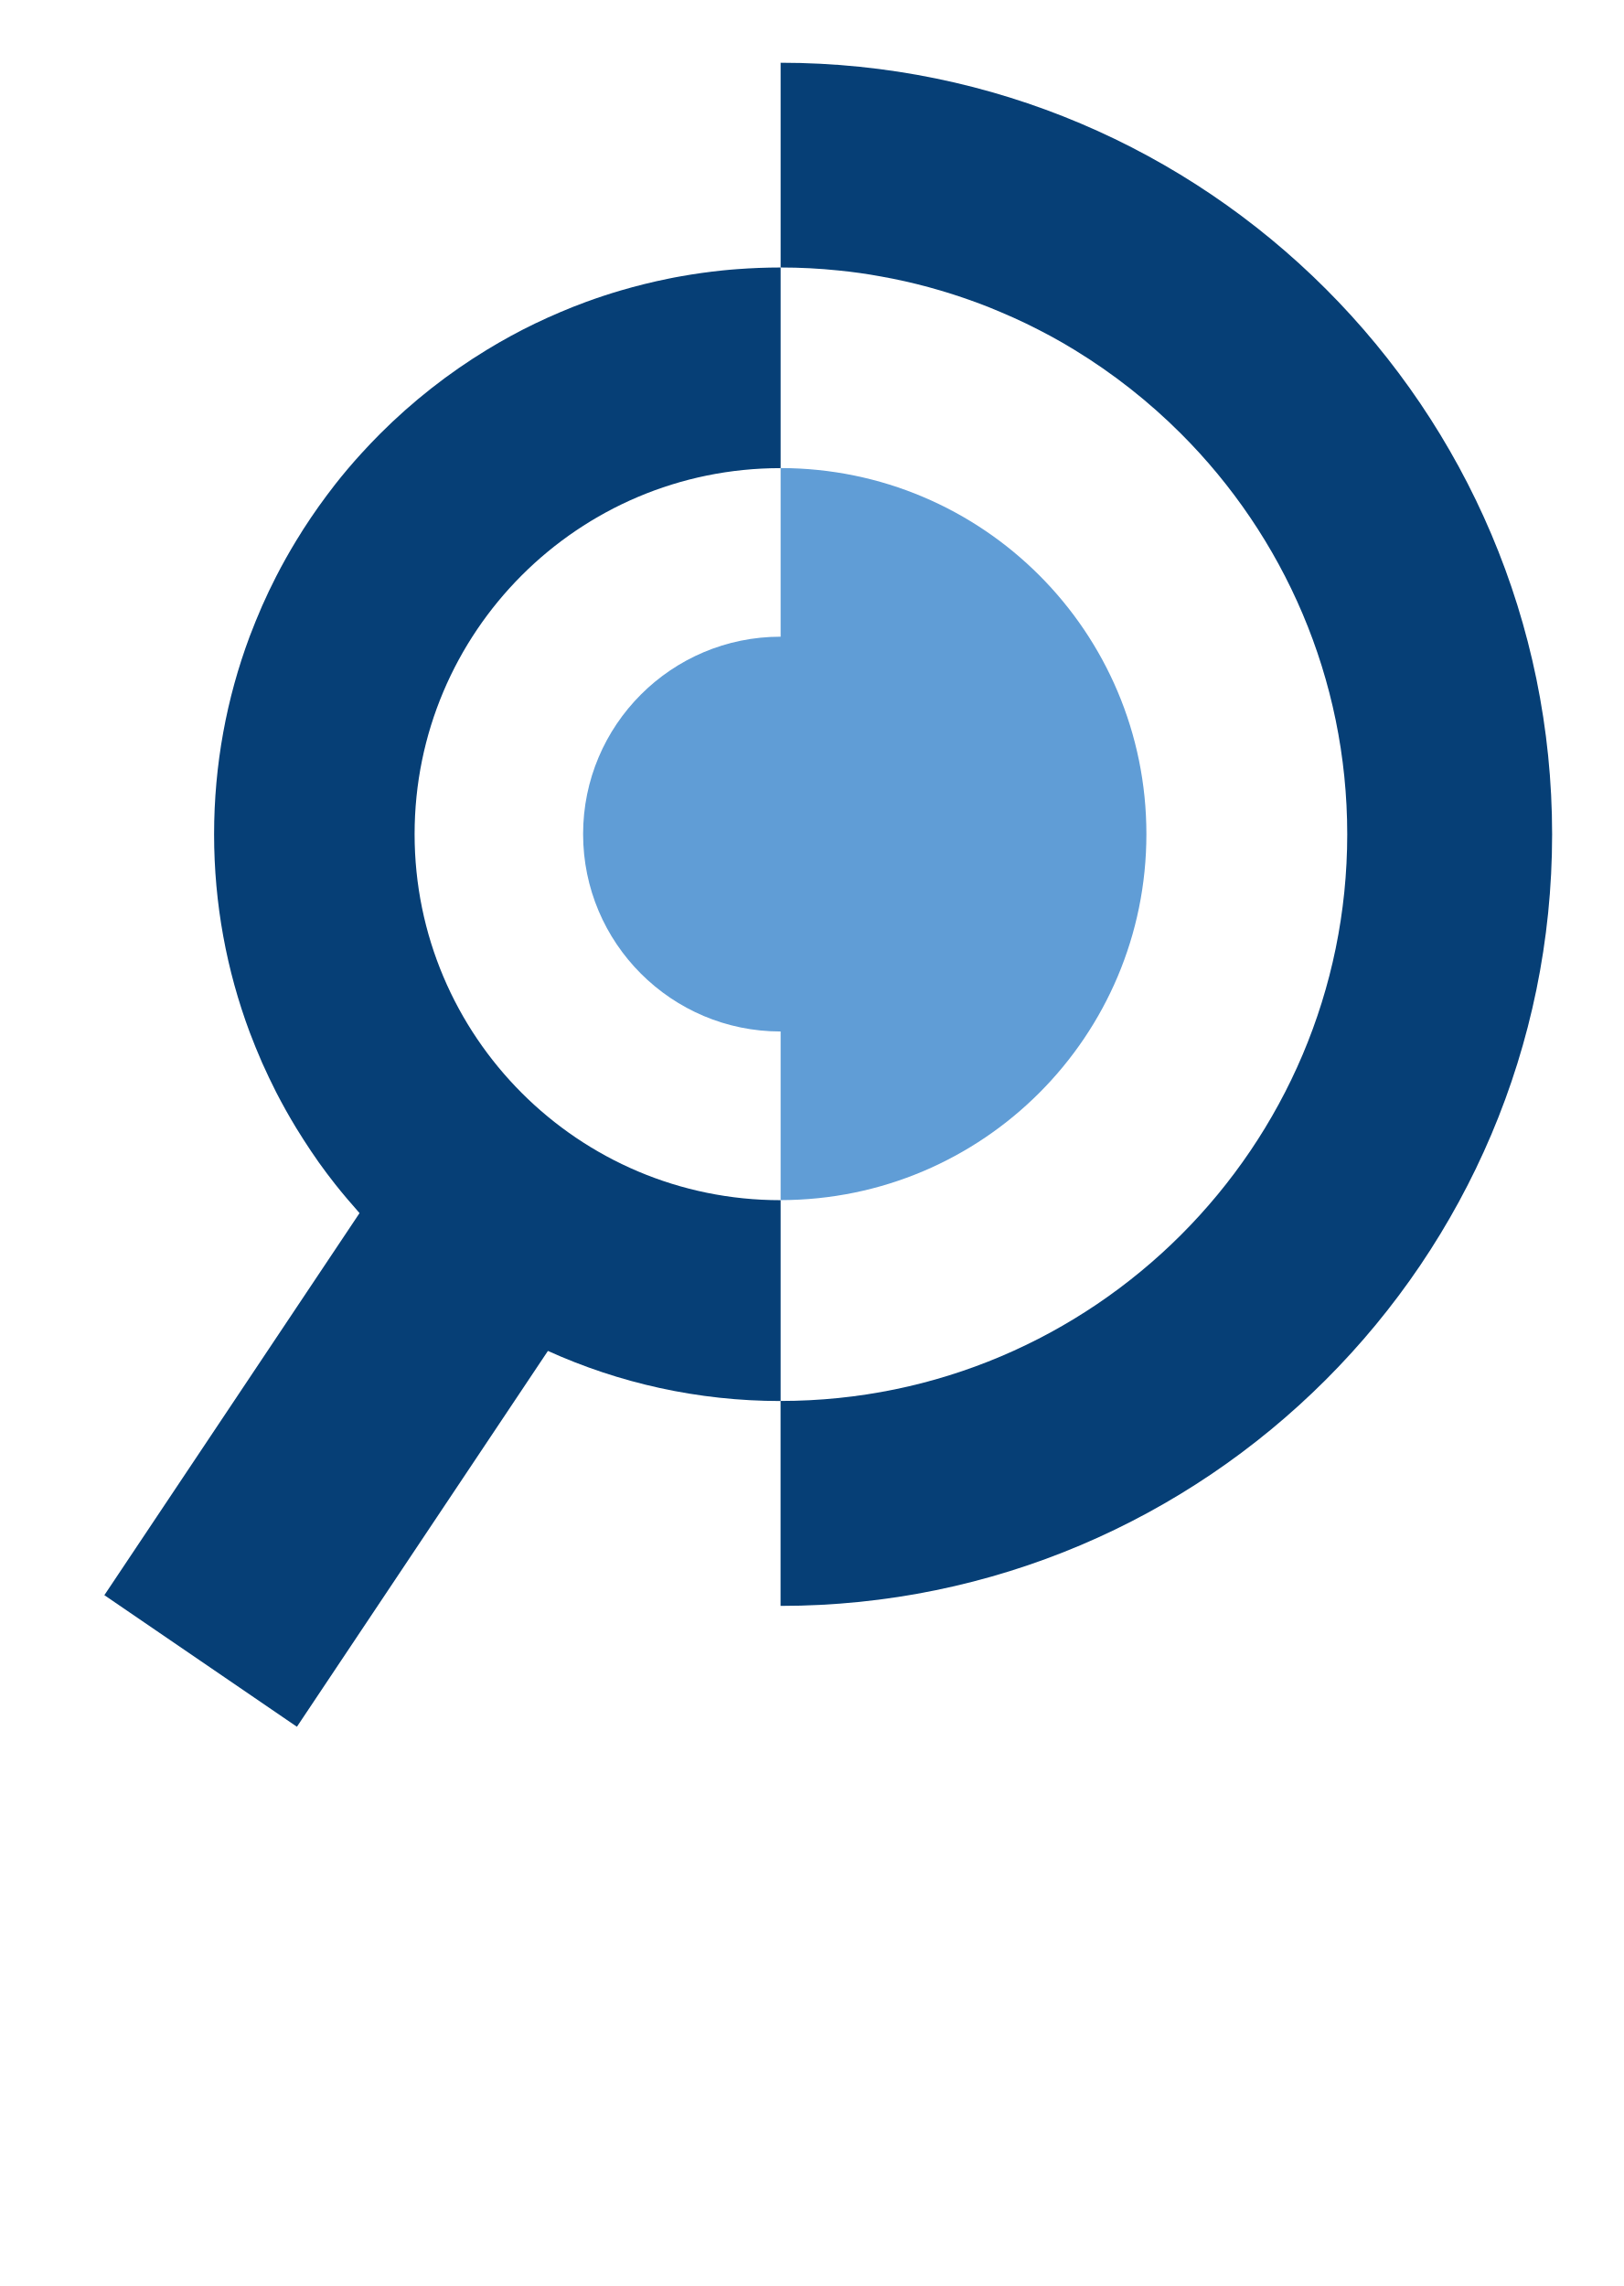
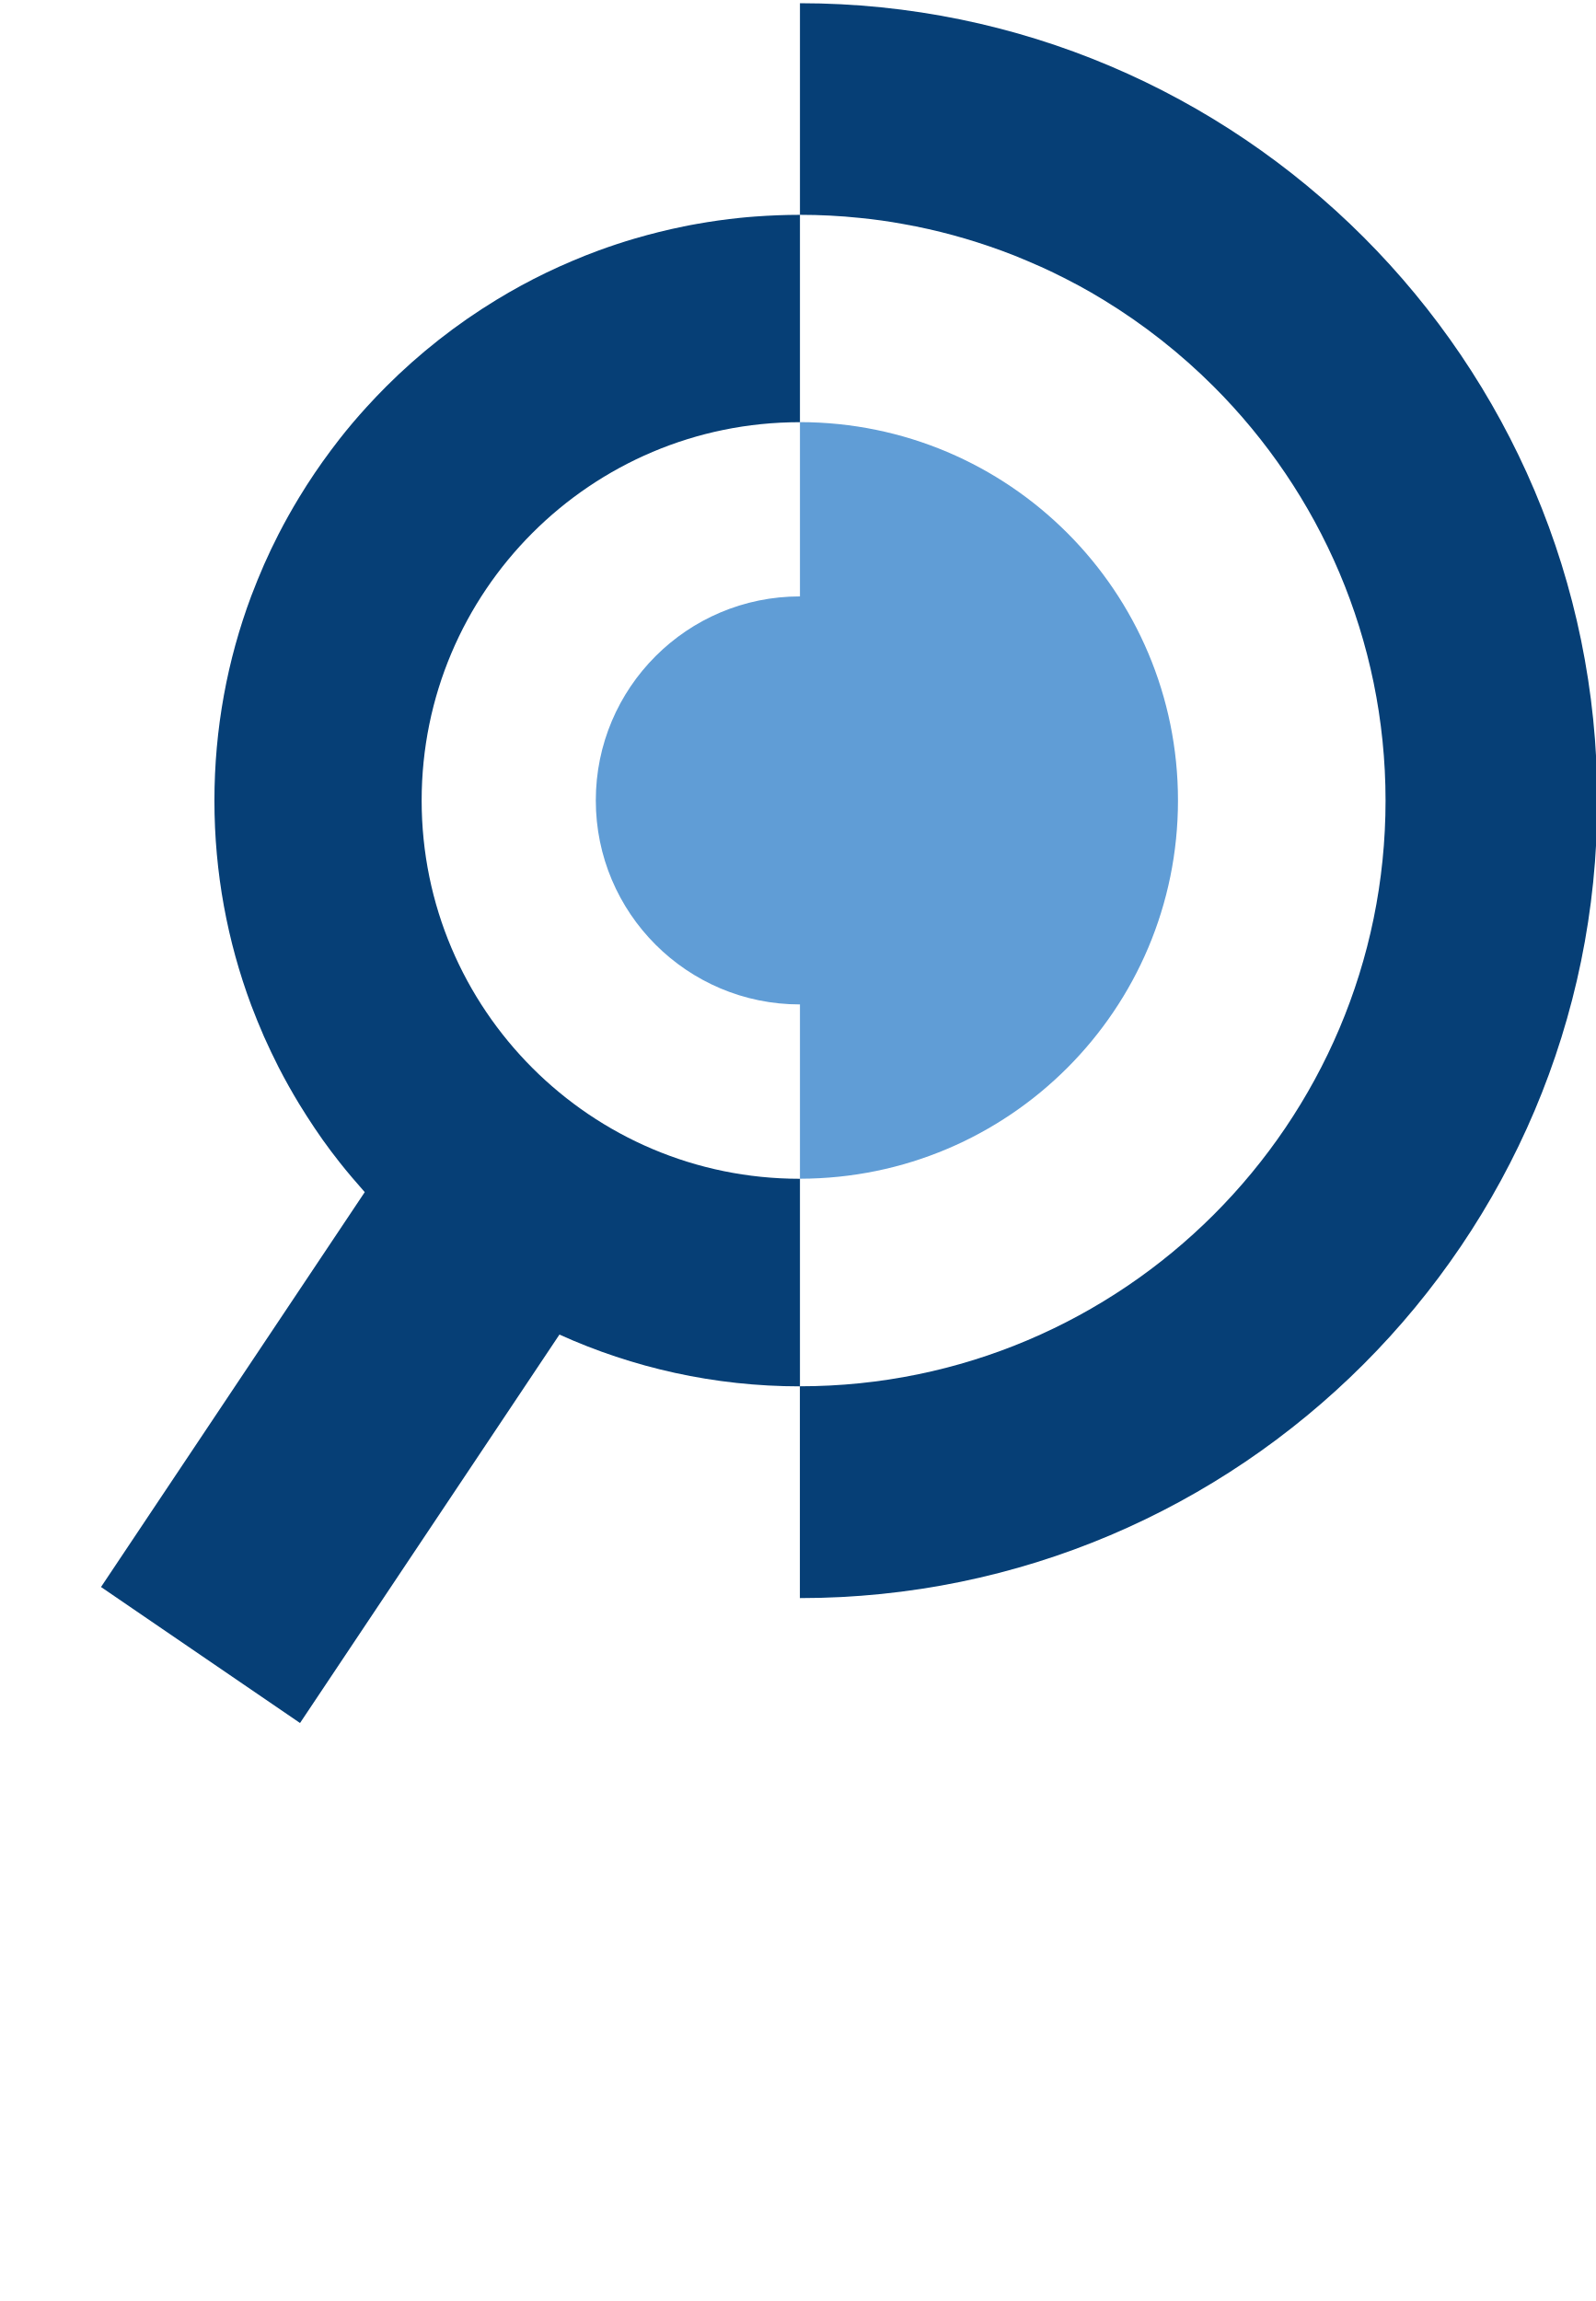
- <svg xmlns="http://www.w3.org/2000/svg" id="Layer_1" data-name="Layer 1" viewBox="125 115 245 345">
+ <svg xmlns="http://www.w3.org/2000/svg" id="Layer_1" data-name="Layer 1" viewBox="126 124 233 336">
  <defs>
    <style>
      .cls-1 {
        fill: #063f76;
      }

      .cls-2 {
        fill: #609dd6;
      }
    </style>
  </defs>
  <g>
    <path class="cls-1" d="m242.81,124.44v30.93c2.94,0,5.87.15,8.73.45,2.15.21,4.28.51,6.39.9,4.91.87,9.66,2.18,14.25,3.86h.01c1.3.48,2.59.98,3.87,1.54.64.28,1.27.55,1.91.83,1.26.57,2.51,1.17,3.73,1.8.62.32,1.24.65,1.85.97,1.21.66,2.4,1.34,3.57,2.06,5.87,3.58,11.28,7.84,16.12,12.68,15.48,15.47,25.08,36.86,25.08,60.45,0,47.16-38.36,85.52-85.52,85.52v30.93c64.21,0,116.44-52.23,116.44-116.44s-52.23-116.45-116.44-116.45Z" />
    <path class="cls-1" d="m242.81,296.13s0,0,0,0h-.03c-30.49,0-55.21-24.74-55.21-55.24s24.71-55.24,55.21-55.24h.03s0,0,0,0v-30.28c-2.21,0-4.4.09-6.57.25-.73.05-1.45.12-2.16.19-2.15.22-4.28.52-6.39.9-.61.11-1.23.22-1.83.35-2.43.49-4.83,1.09-7.19,1.78-1.77.52-3.52,1.1-5.24,1.73-1.3.48-2.6.99-3.88,1.54-.64.27-1.27.54-1.9.83-1.27.58-2.52,1.17-3.74,1.8-.61.32-1.23.64-1.83.97-1.2.66-2.4,1.34-3.57,2.06-5.88,3.58-11.29,7.84-16.13,12.68-.97.97-1.91,1.96-2.84,2.98-1.38,1.51-2.71,3.08-3.98,4.7-.84,1.08-1.66,2.18-2.46,3.3-.39.55-.79,1.12-1.17,1.69-.77,1.14-1.51,2.29-2.23,3.48-1.07,1.76-2.08,3.56-3.03,5.41-.75,1.46-1.45,2.94-2.12,4.45-.66,1.51-1.28,3.04-1.87,4.59-3.48,9.31-5.37,19.37-5.37,29.87s1.9,20.56,5.37,29.86c.59,1.55,1.21,3.08,1.87,4.59.67,1.5,1.38,2.99,2.12,4.45h0c.95,1.85,1.96,3.65,3.03,5.41h0c.73,1.18,1.46,2.34,2.23,3.48.39.57.79,1.14,1.17,1.7.8,1.12,1.62,2.22,2.46,3.28,1.19,1.51,2.44,2.96,3.7,4.39l-38.51,57.66,14.53,9.93,14.53,9.93,37.88-56.72c10.72,4.85,22.61,7.56,35.12,7.56v-30.27Z" />
  </g>
  <path class="cls-2" d="m242.81,185.65s0,0,0,0v25.44s-.01,0-.02,0c-16.45,0-29.79,13.34-29.79,29.79s13.34,29.79,29.79,29.79c0,0,.01,0,.02,0v25.45s0,0,0,0c30.52-.03,55.2-24.74,55.2-55.24s-24.68-55.21-55.2-55.24Z" />
</svg>
